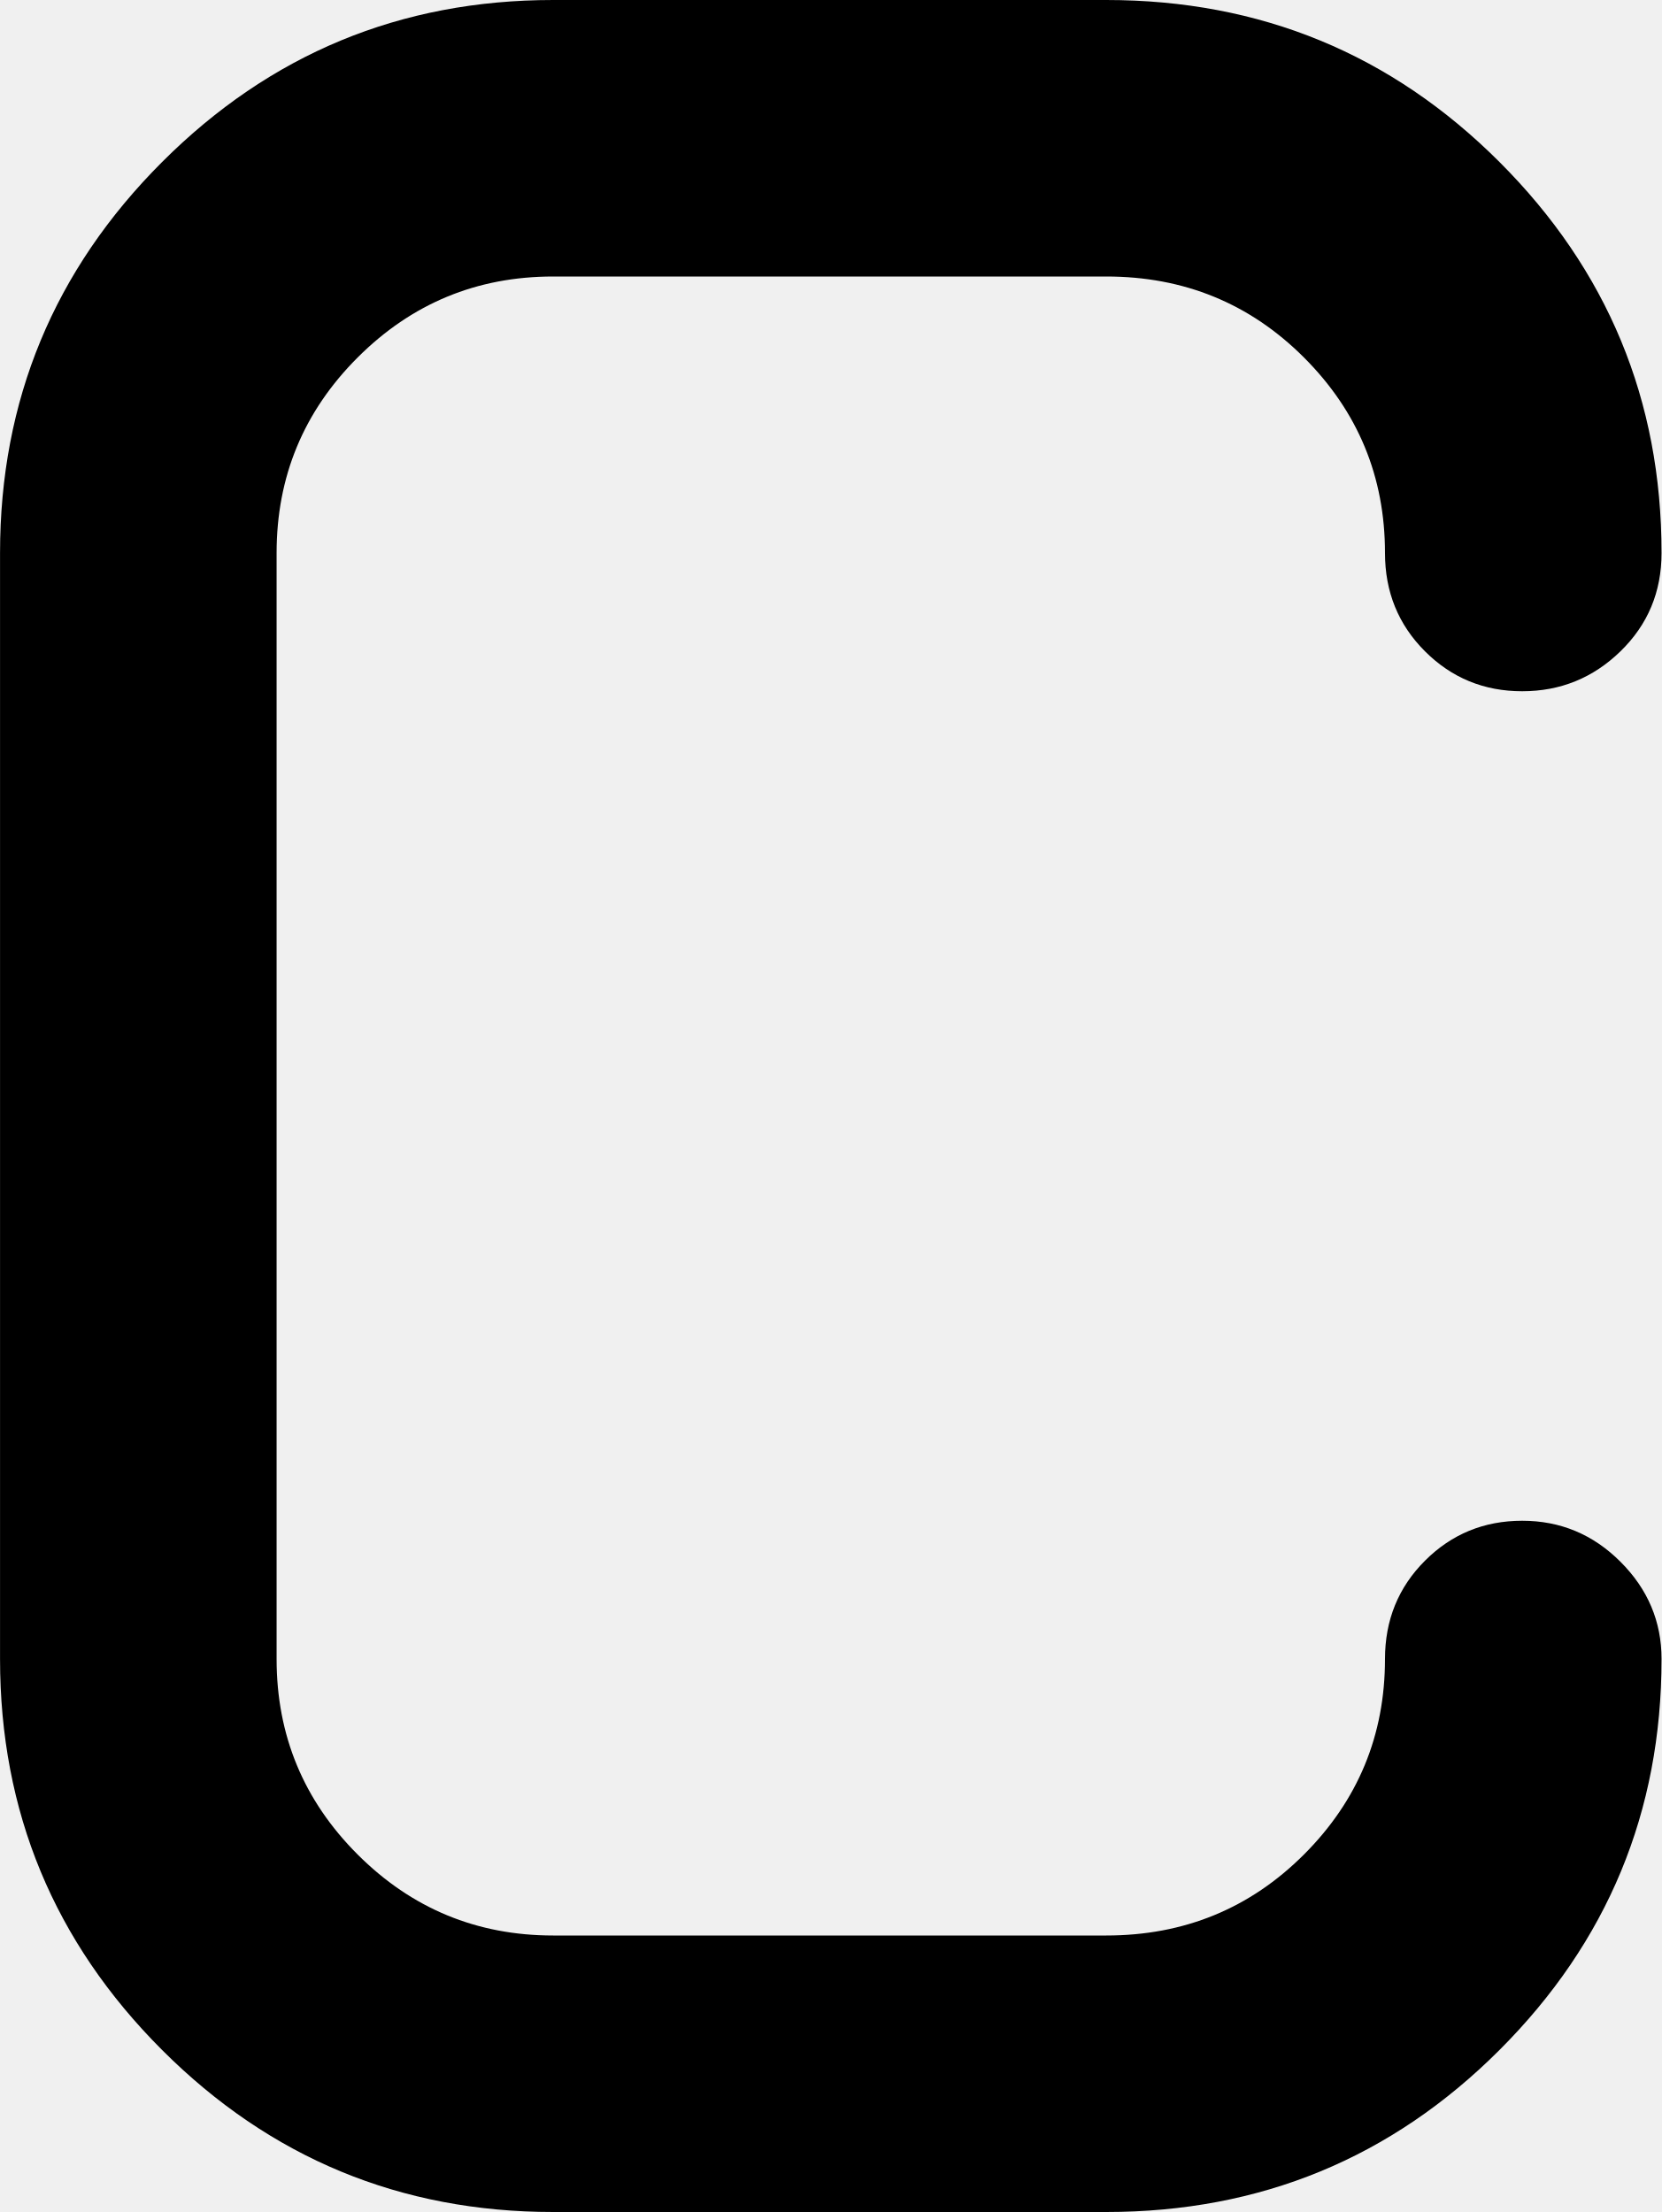
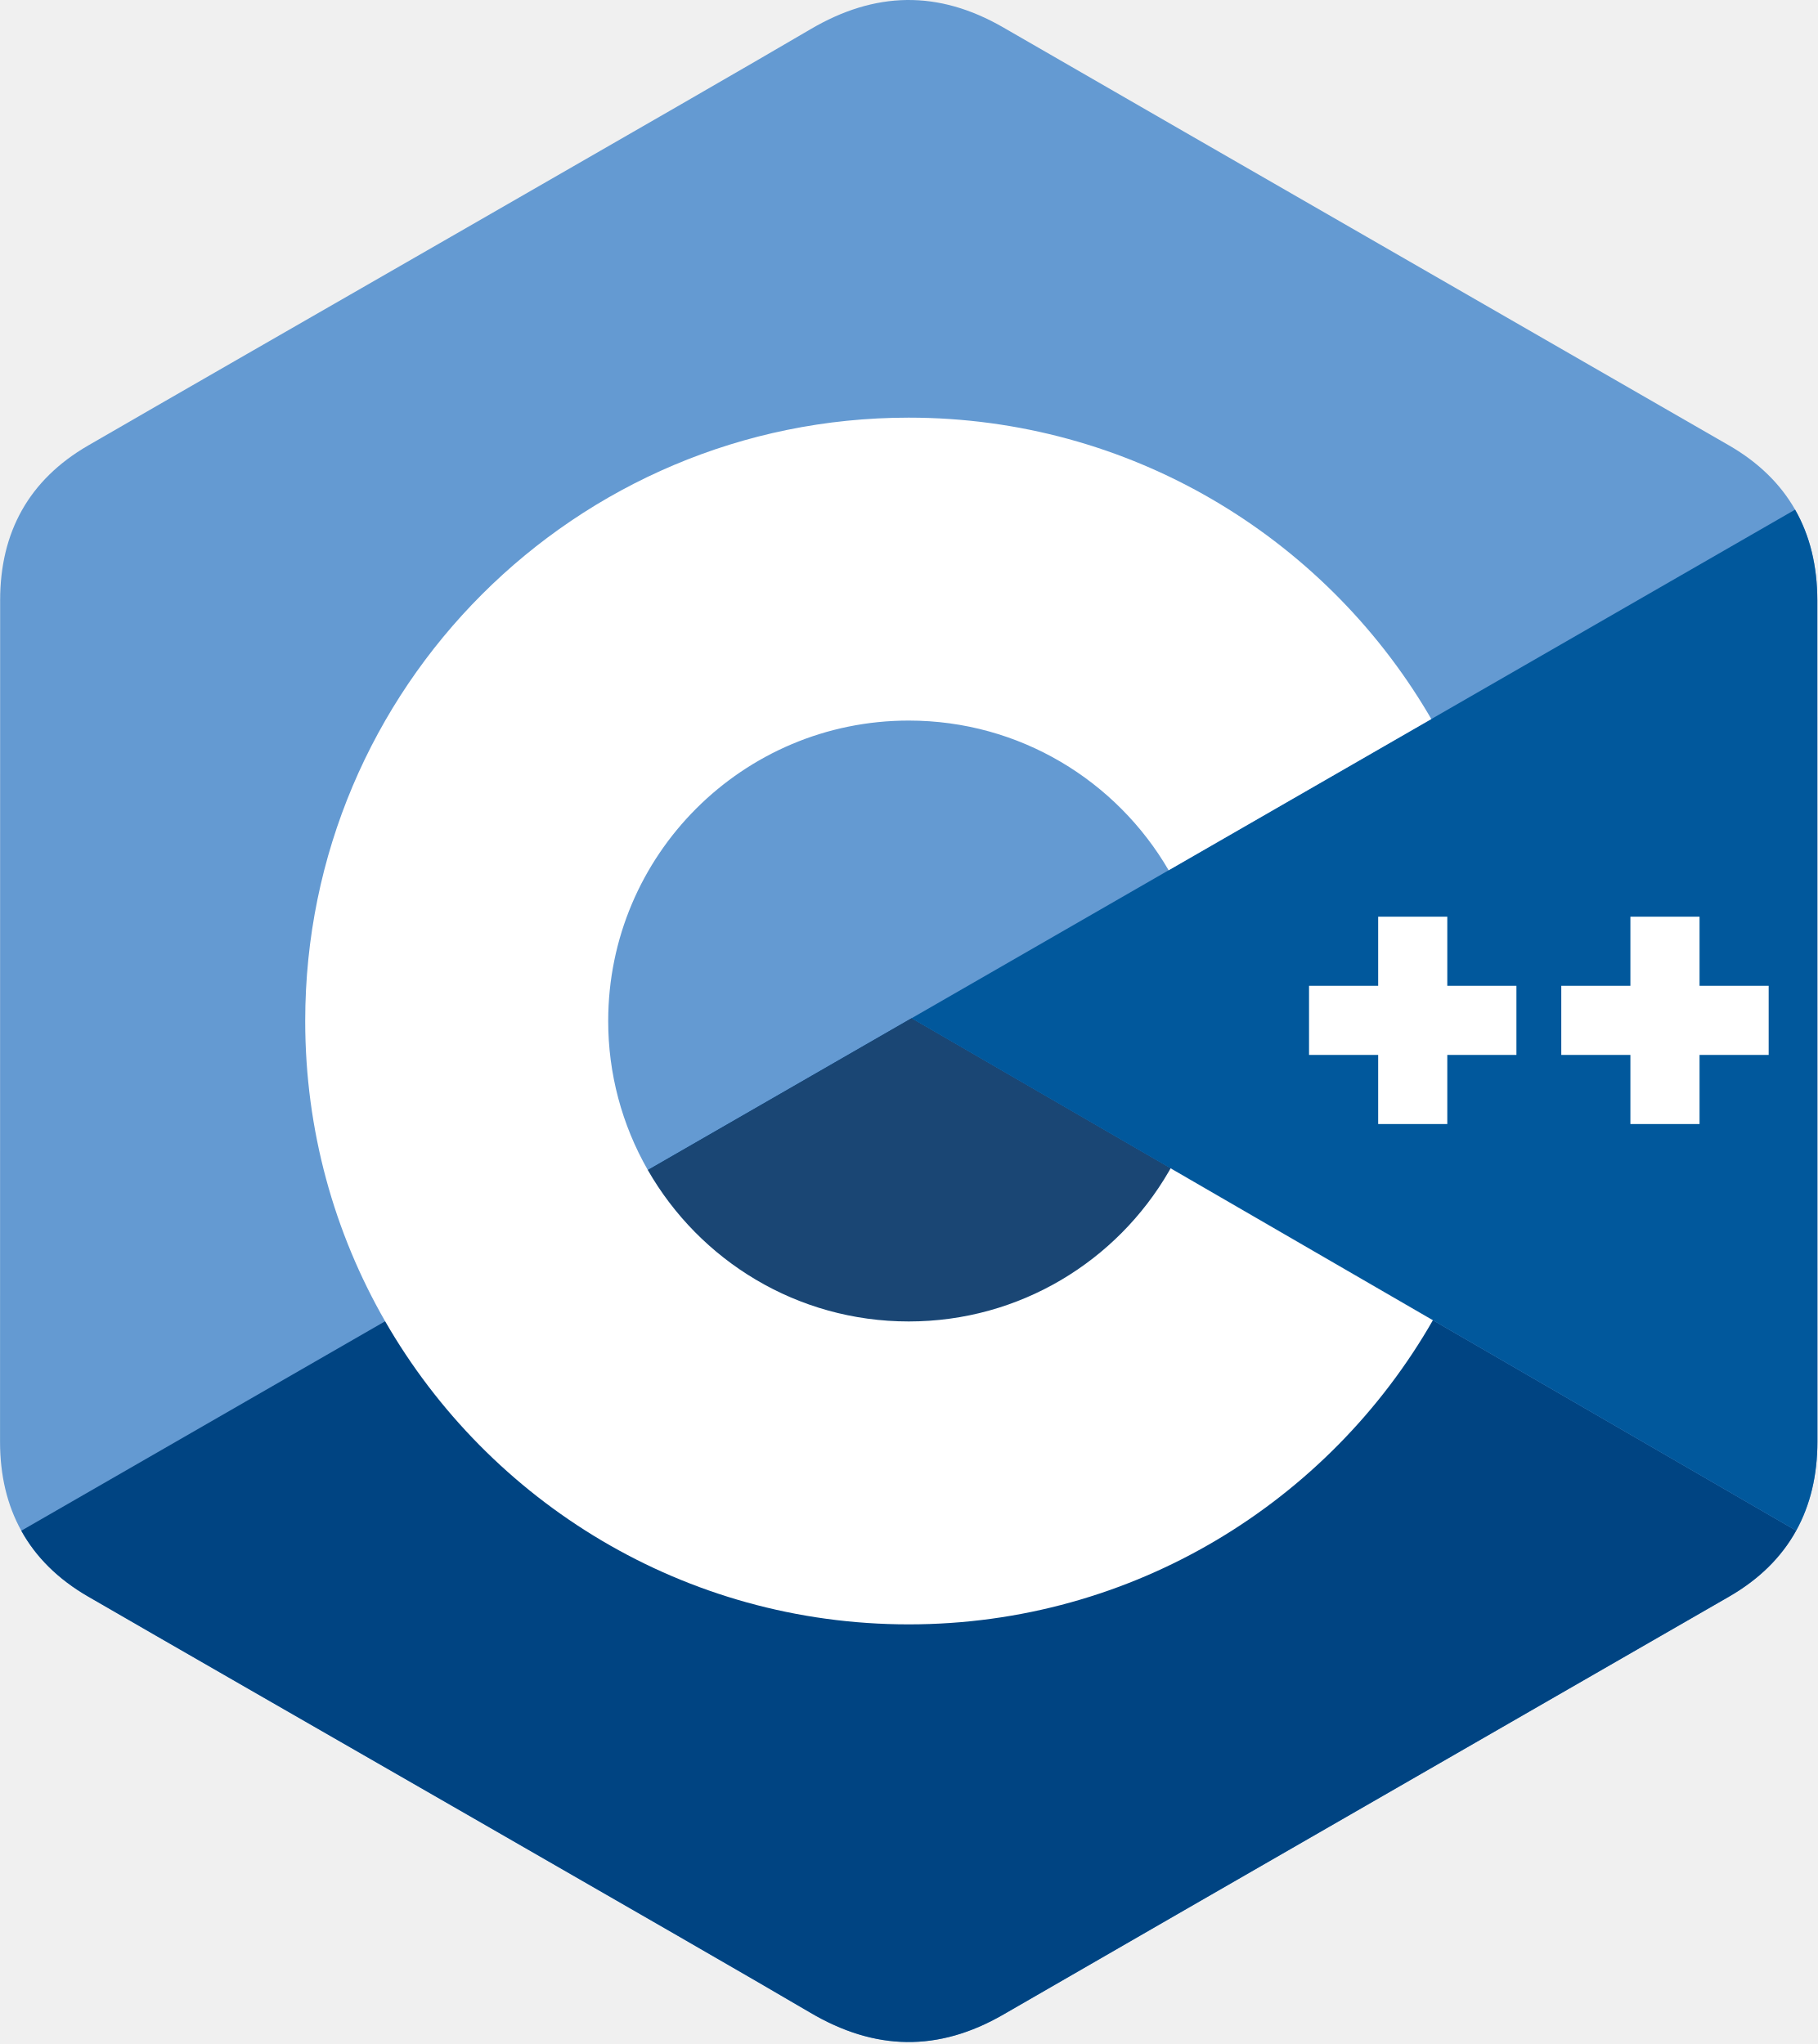
- <svg xmlns="http://www.w3.org/2000/svg" width="96.13" height="128" viewBox="0 0 769 1024">
-   <path fill="currentColor" d="M704.5 320q-26.5 0-45-18.5T641 256q0-53-37.5-90.5T512 128H256q-53 0-90.5 37.5T128 256v512q0 53 37.5 90.5T256 896h256q54 0 91.5-37.5T641 768q0-27 18.5-45.5t45-18.5t45.5 19t19 45q0 106-75 181t-182 75H256q-106 0-181-75T0 768V256Q0 150 75 75T256 0h256q107 0 182 75t75 181q0 27-19 45.5T704.5 320" />
+ <svg xmlns="http://www.w3.org/2000/svg" width="133.34" height="150" viewBox="0 0 256 288">
+   <path fill="#649AD2" d="M255.987 84.59c-.002-4.837-1.037-9.112-3.13-12.781c-2.054-3.608-5.133-6.632-9.261-9.023c-34.08-19.651-68.195-39.242-102.264-58.913c-9.185-5.303-18.09-5.11-27.208.27c-13.565 8-81.48 46.91-101.719 58.632C4.071 67.6.015 74.984.013 84.58C0 124.101.013 163.62 0 203.141c0 4.73.993 8.923 2.993 12.537c2.056 3.717 5.177 6.824 9.401 9.269c20.24 11.722 88.164 50.63 101.726 58.631c9.121 5.382 18.027 5.575 27.215.27c34.07-19.672 68.186-39.262 102.272-58.913c4.224-2.444 7.345-5.553 9.401-9.267c1.997-3.614 2.992-7.806 2.992-12.539c0 0 0-79.018-.013-118.539" />
+   <path fill="#004482" d="m128.392 143.476l-125.4 72.202c2.057 3.717 5.178 6.824 9.402 9.269c20.24 11.722 88.164 50.63 101.726 58.631c9.121 5.382 18.027 5.575 27.215.27c34.07-19.672 68.186-39.262 102.272-58.913c4.224-2.444 7.345-5.553 9.401-9.267z" />
+   <path fill="#1A4674" d="M91.25 164.863c7.297 12.738 21.014 21.33 36.75 21.33c15.833 0 29.628-8.7 36.888-21.576l-36.496-21.141z" />
+   <path fill="#01589C" d="M255.987 84.59c-.002-4.837-1.037-9.112-3.13-12.781l-124.465 71.667l124.616 72.192c1.997-3.614 2.99-7.806 2.992-12.539c0 0 0-79.018-.013-118.539" />
+   <path fill="#FFF" d="M249.135 148.636h-9.738v9.74h-9.74v-9.74h-9.737V138.9h9.737v-9.738h9.74v9.738h9.738zM128 58.847c31.135 0 58.358 16.74 73.17 41.709l.444.759l-37.001 21.307c-7.333-12.609-20.978-21.094-36.613-21.094c-23.38 0-42.333 18.953-42.333 42.332a42.13 42.13 0 0 0 5.583 21.003c7.297 12.738 21.014 21.33 36.75 21.33c15.659 0 29.325-8.51 36.647-21.153l.241-.423l36.947 21.406c-14.65 25.597-42.228 42.851-73.835 42.851c-31.549 0-59.084-17.185-73.754-42.707c-7.162-12.459-11.26-26.904-11.26-42.307c0-46.95 38.061-85.013 85.014-85.013m75.865 70.314v9.738h9.737v9.737h-9.737v9.74h-9.738v-9.74h-9.738V138.9h9.738v-9.738z" />
</svg>
